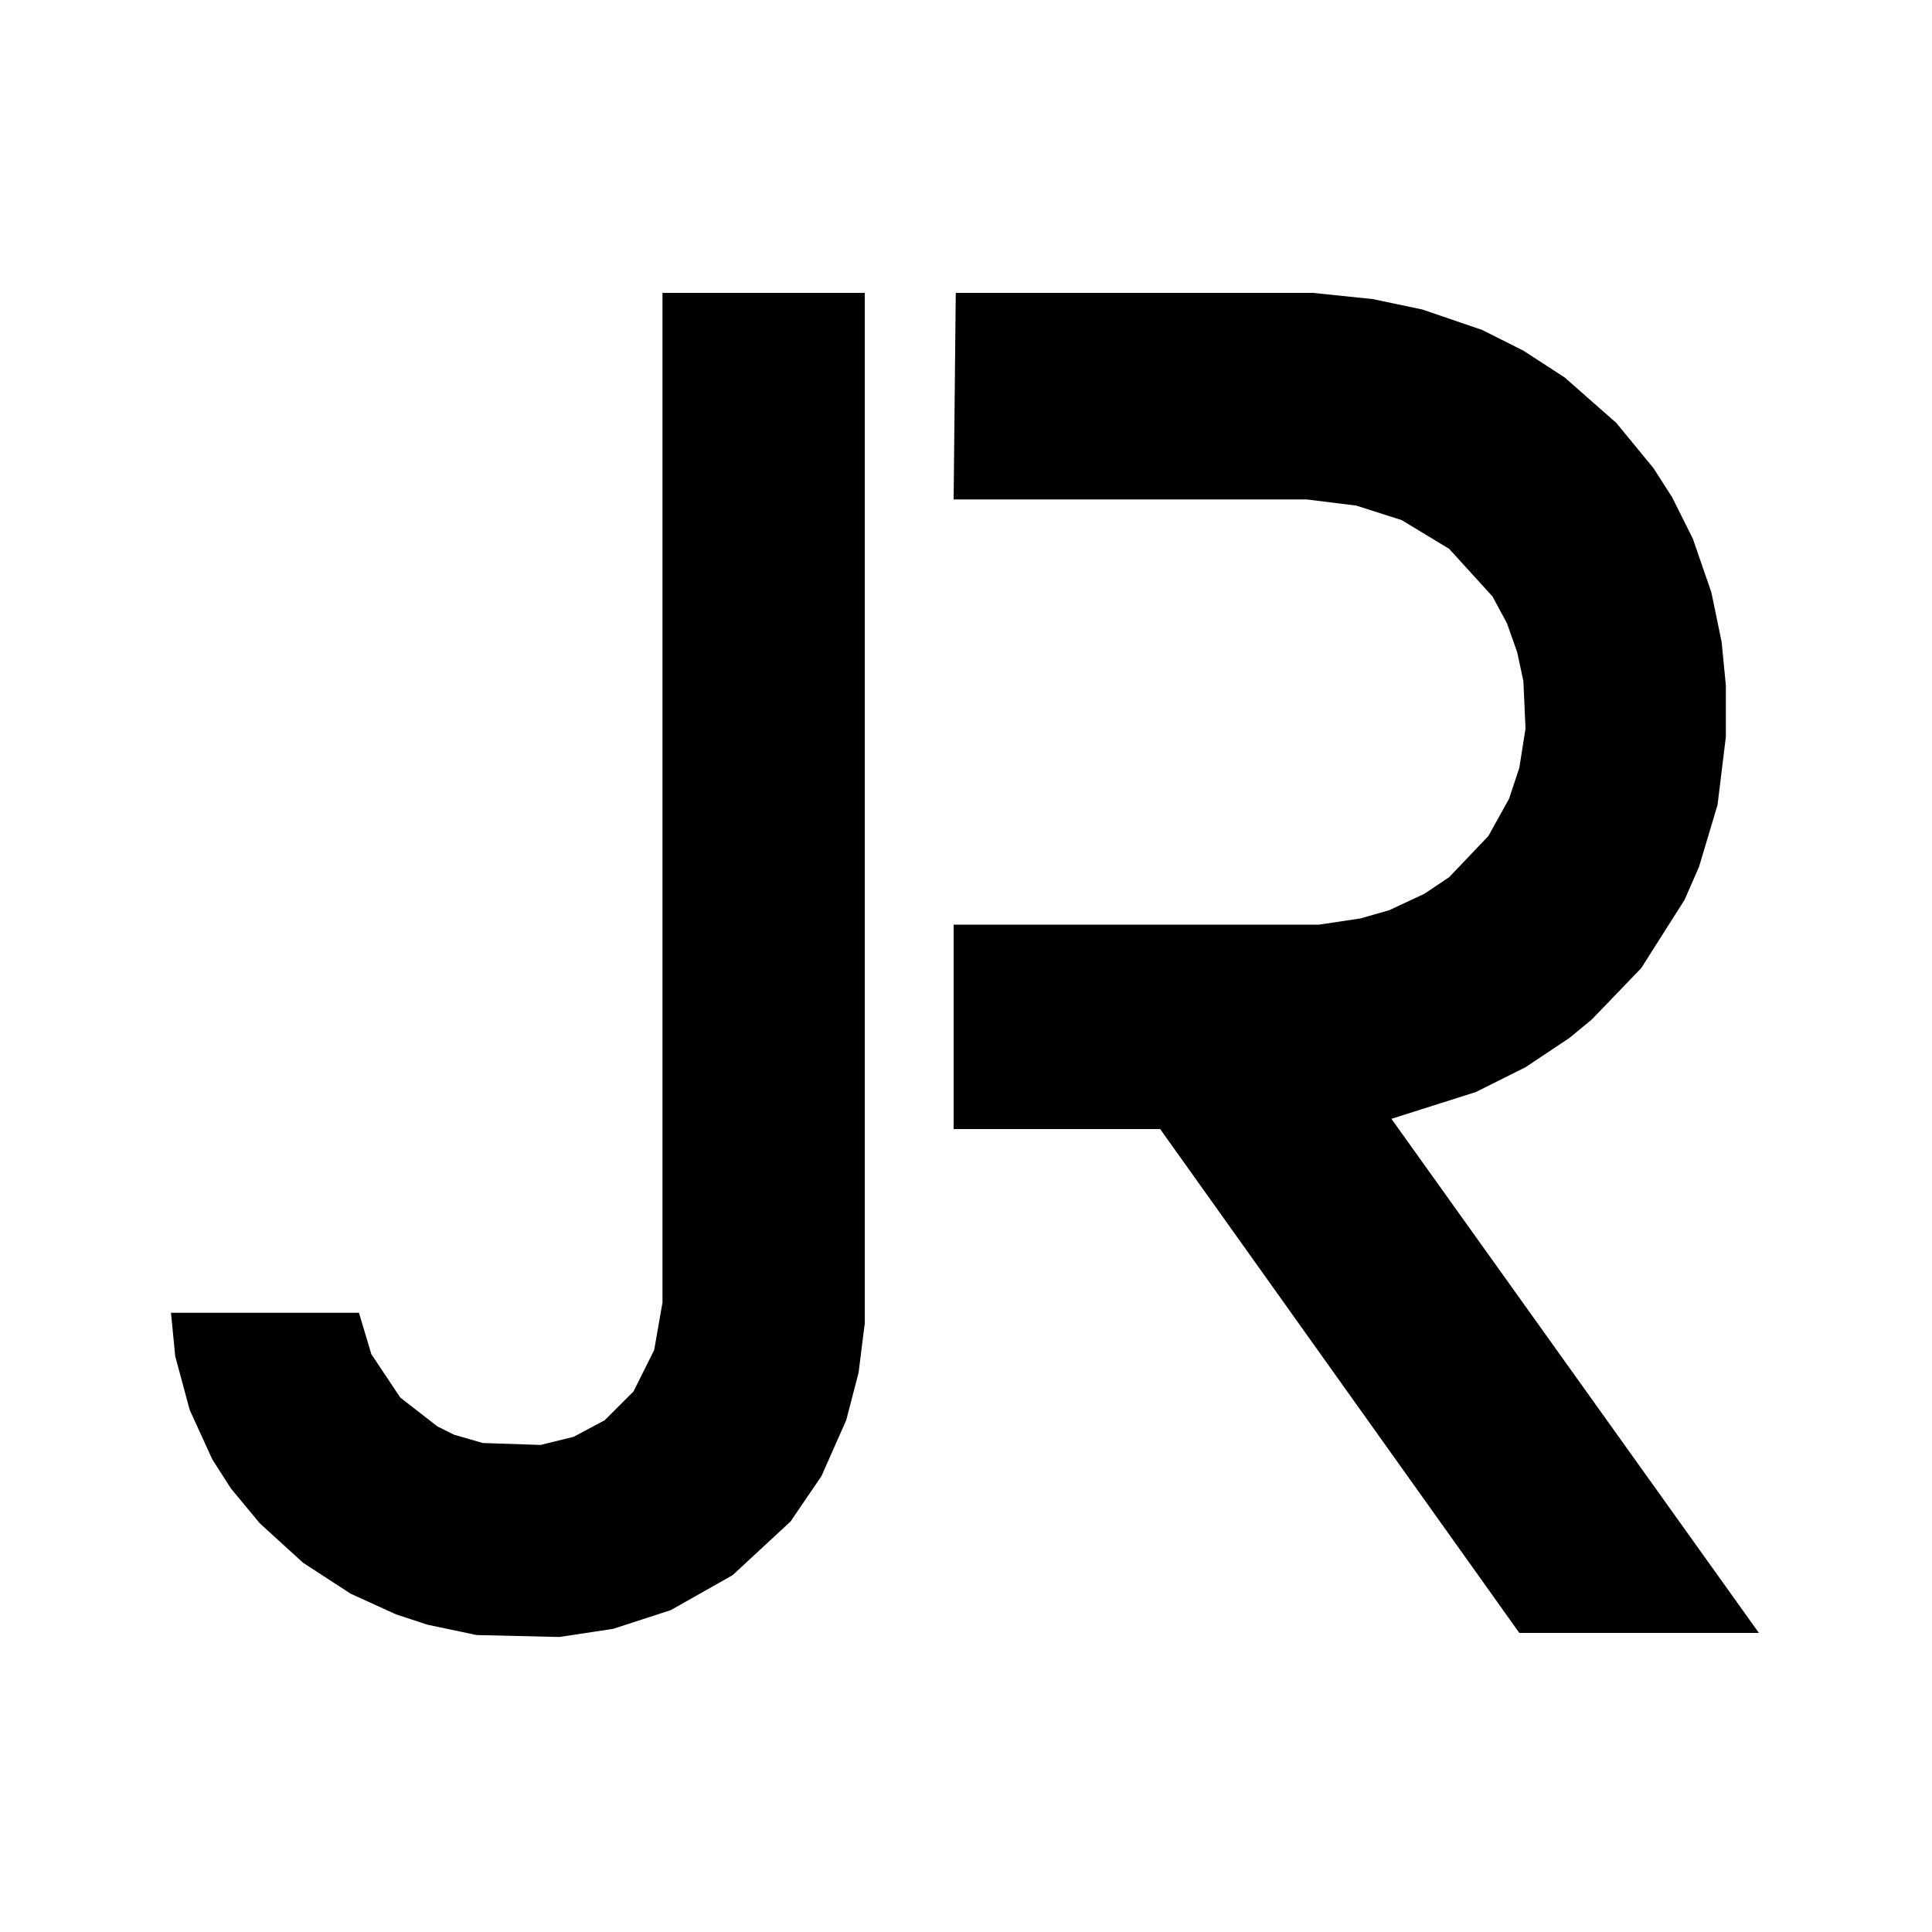
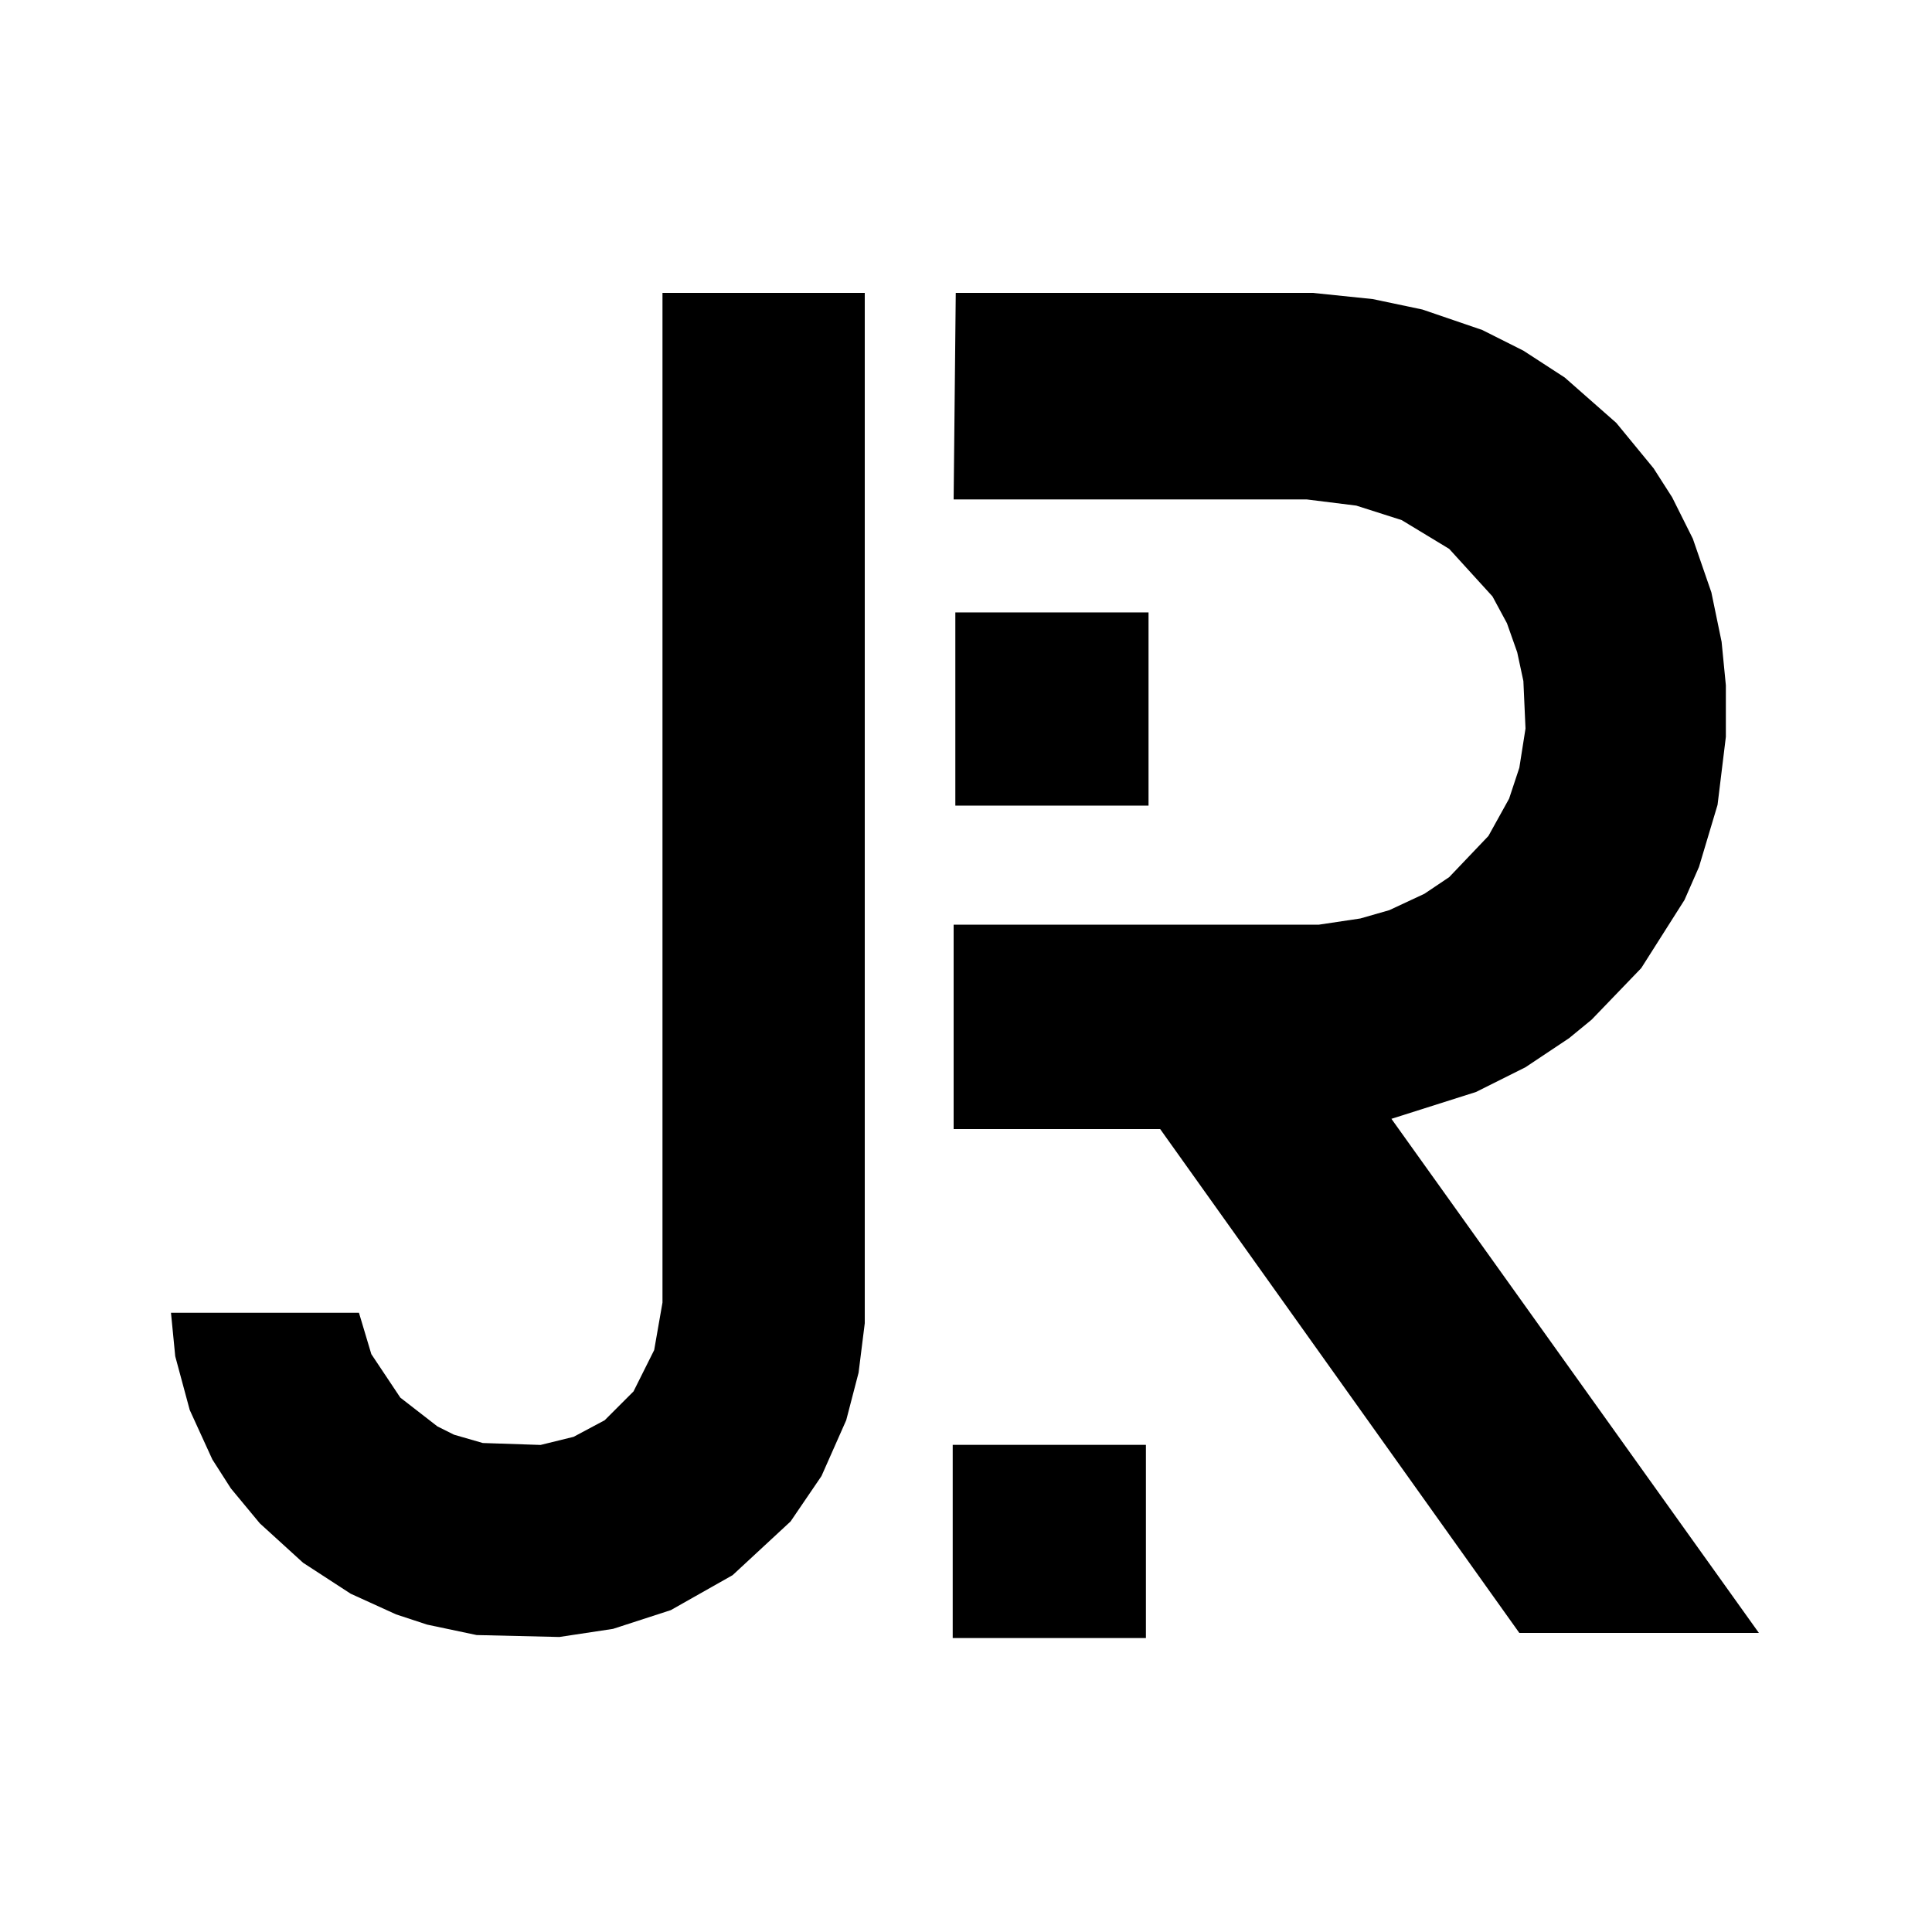
- <svg xmlns="http://www.w3.org/2000/svg" width="100" height="100" viewBox="0 0 100 100" role="img" aria-label="jomrr JR monogram">
-   <path d="M 49.47 15.16 L 49.36 25.85 L 67.63 25.85 L 70.20 26.17 L 72.55 26.92 L 75.01 28.41 L 77.25 30.87 L 78.00 32.26 L 78.53 33.76 L 78.85 35.25 L 78.96 37.71 L 78.64 39.74 L 78.11 41.34 L 77.04 43.27 L 75.01 45.40 L 73.73 46.26 L 71.91 47.11 L 70.41 47.54 L 68.27 47.86 L 49.36 47.86 L 49.36 58.44 L 60.05 58.44 L 78.64 84.52 L 91.04 84.52 L 72.02 57.91 L 76.40 56.52 L 78.96 55.24 L 81.21 53.74 L 82.38 52.78 L 84.95 50.11 L 87.19 46.58 L 87.94 44.87 L 88.90 41.66 L 89.33 38.14 L 89.33 35.47 L 89.11 33.22 L 88.58 30.66 L 87.62 27.88 L 86.55 25.74 L 85.59 24.24 L 83.66 21.89 L 80.99 19.54 L 78.85 18.15 L 76.72 17.08 L 73.62 16.02 L 71.05 15.48 L 67.95 15.16 Z M 44.76 15.16 L 34.29 15.16 L 34.29 67.42 L 33.86 69.88 L 32.79 72.02 L 31.30 73.51 L 29.69 74.37 L 27.98 74.79 L 24.99 74.69 L 23.50 74.26 L 22.64 73.83 L 20.72 72.34 L 19.22 70.09 L 18.58 67.95 L 8.85 67.95 L 9.07 70.20 L 9.82 72.98 L 10.99 75.54 L 11.95 77.04 L 13.45 78.85 L 15.69 80.89 L 18.15 82.49 L 20.50 83.56 L 22.11 84.09 L 24.67 84.63 L 28.95 84.73 L 31.73 84.31 L 34.72 83.34 L 37.92 81.53 L 40.92 78.75 L 42.52 76.40 L 43.80 73.51 L 44.44 71.05 L 44.76 68.49 Z" fill="#000000" fill-rule="evenodd" />
+ <svg xmlns="http://www.w3.org/2000/svg" width="100" height="100" viewBox="0 0 100 100" role="img" aria-label="jomrr JR monogram" version="1.1" id="svg1">
+   <defs id="defs1" />
+   <path d="M 49.47 15.16 L 49.36 25.85 L 67.63 25.85 L 70.20 26.17 L 72.55 26.92 L 75.01 28.41 L 77.25 30.87 L 78.00 32.26 L 78.53 33.76 L 78.85 35.25 L 78.96 37.71 L 78.64 39.74 L 78.11 41.34 L 77.04 43.27 L 75.01 45.40 L 73.73 46.26 L 71.91 47.11 L 70.41 47.54 L 68.27 47.86 L 49.36 47.86 L 49.36 58.44 L 60.05 58.44 L 78.64 84.52 L 91.04 84.52 L 72.02 57.91 L 76.40 56.52 L 78.96 55.24 L 81.21 53.74 L 82.38 52.78 L 84.95 50.11 L 87.19 46.58 L 87.94 44.87 L 88.90 41.66 L 89.33 38.14 L 89.33 35.47 L 89.11 33.22 L 88.58 30.66 L 87.62 27.88 L 86.55 25.74 L 85.59 24.24 L 83.66 21.89 L 80.99 19.54 L 78.85 18.15 L 76.72 17.08 L 73.62 16.02 L 71.05 15.48 L 67.95 15.16 Z M 44.76 15.16 L 34.29 15.16 L 34.29 67.42 L 33.86 69.88 L 32.79 72.02 L 31.30 73.51 L 29.69 74.37 L 27.98 74.79 L 24.99 74.69 L 23.50 74.26 L 22.64 73.83 L 20.72 72.34 L 19.22 70.09 L 18.58 67.95 L 8.85 67.95 L 9.07 70.20 L 9.82 72.98 L 10.99 75.54 L 11.95 77.04 L 13.45 78.85 L 15.69 80.89 L 18.15 82.49 L 20.50 83.56 L 22.11 84.09 L 24.67 84.63 L 28.95 84.73 L 31.73 84.31 L 34.72 83.34 L 37.92 81.53 L 40.92 78.75 L 42.52 76.40 L 43.80 73.51 L 44.44 71.05 L 44.76 68.49 Z" fill="#000000" fill-rule="evenodd" id="path1" />
+   <rect style="fill:#000000;stroke-width:1.516" id="rect1" width="10" height="10" x="49.448" y="31.699" />
+   <rect style="fill:#000000;stroke-width:1.516" id="rect1-5" width="10" height="10" x="49.312" y="74.785" />
</svg>
